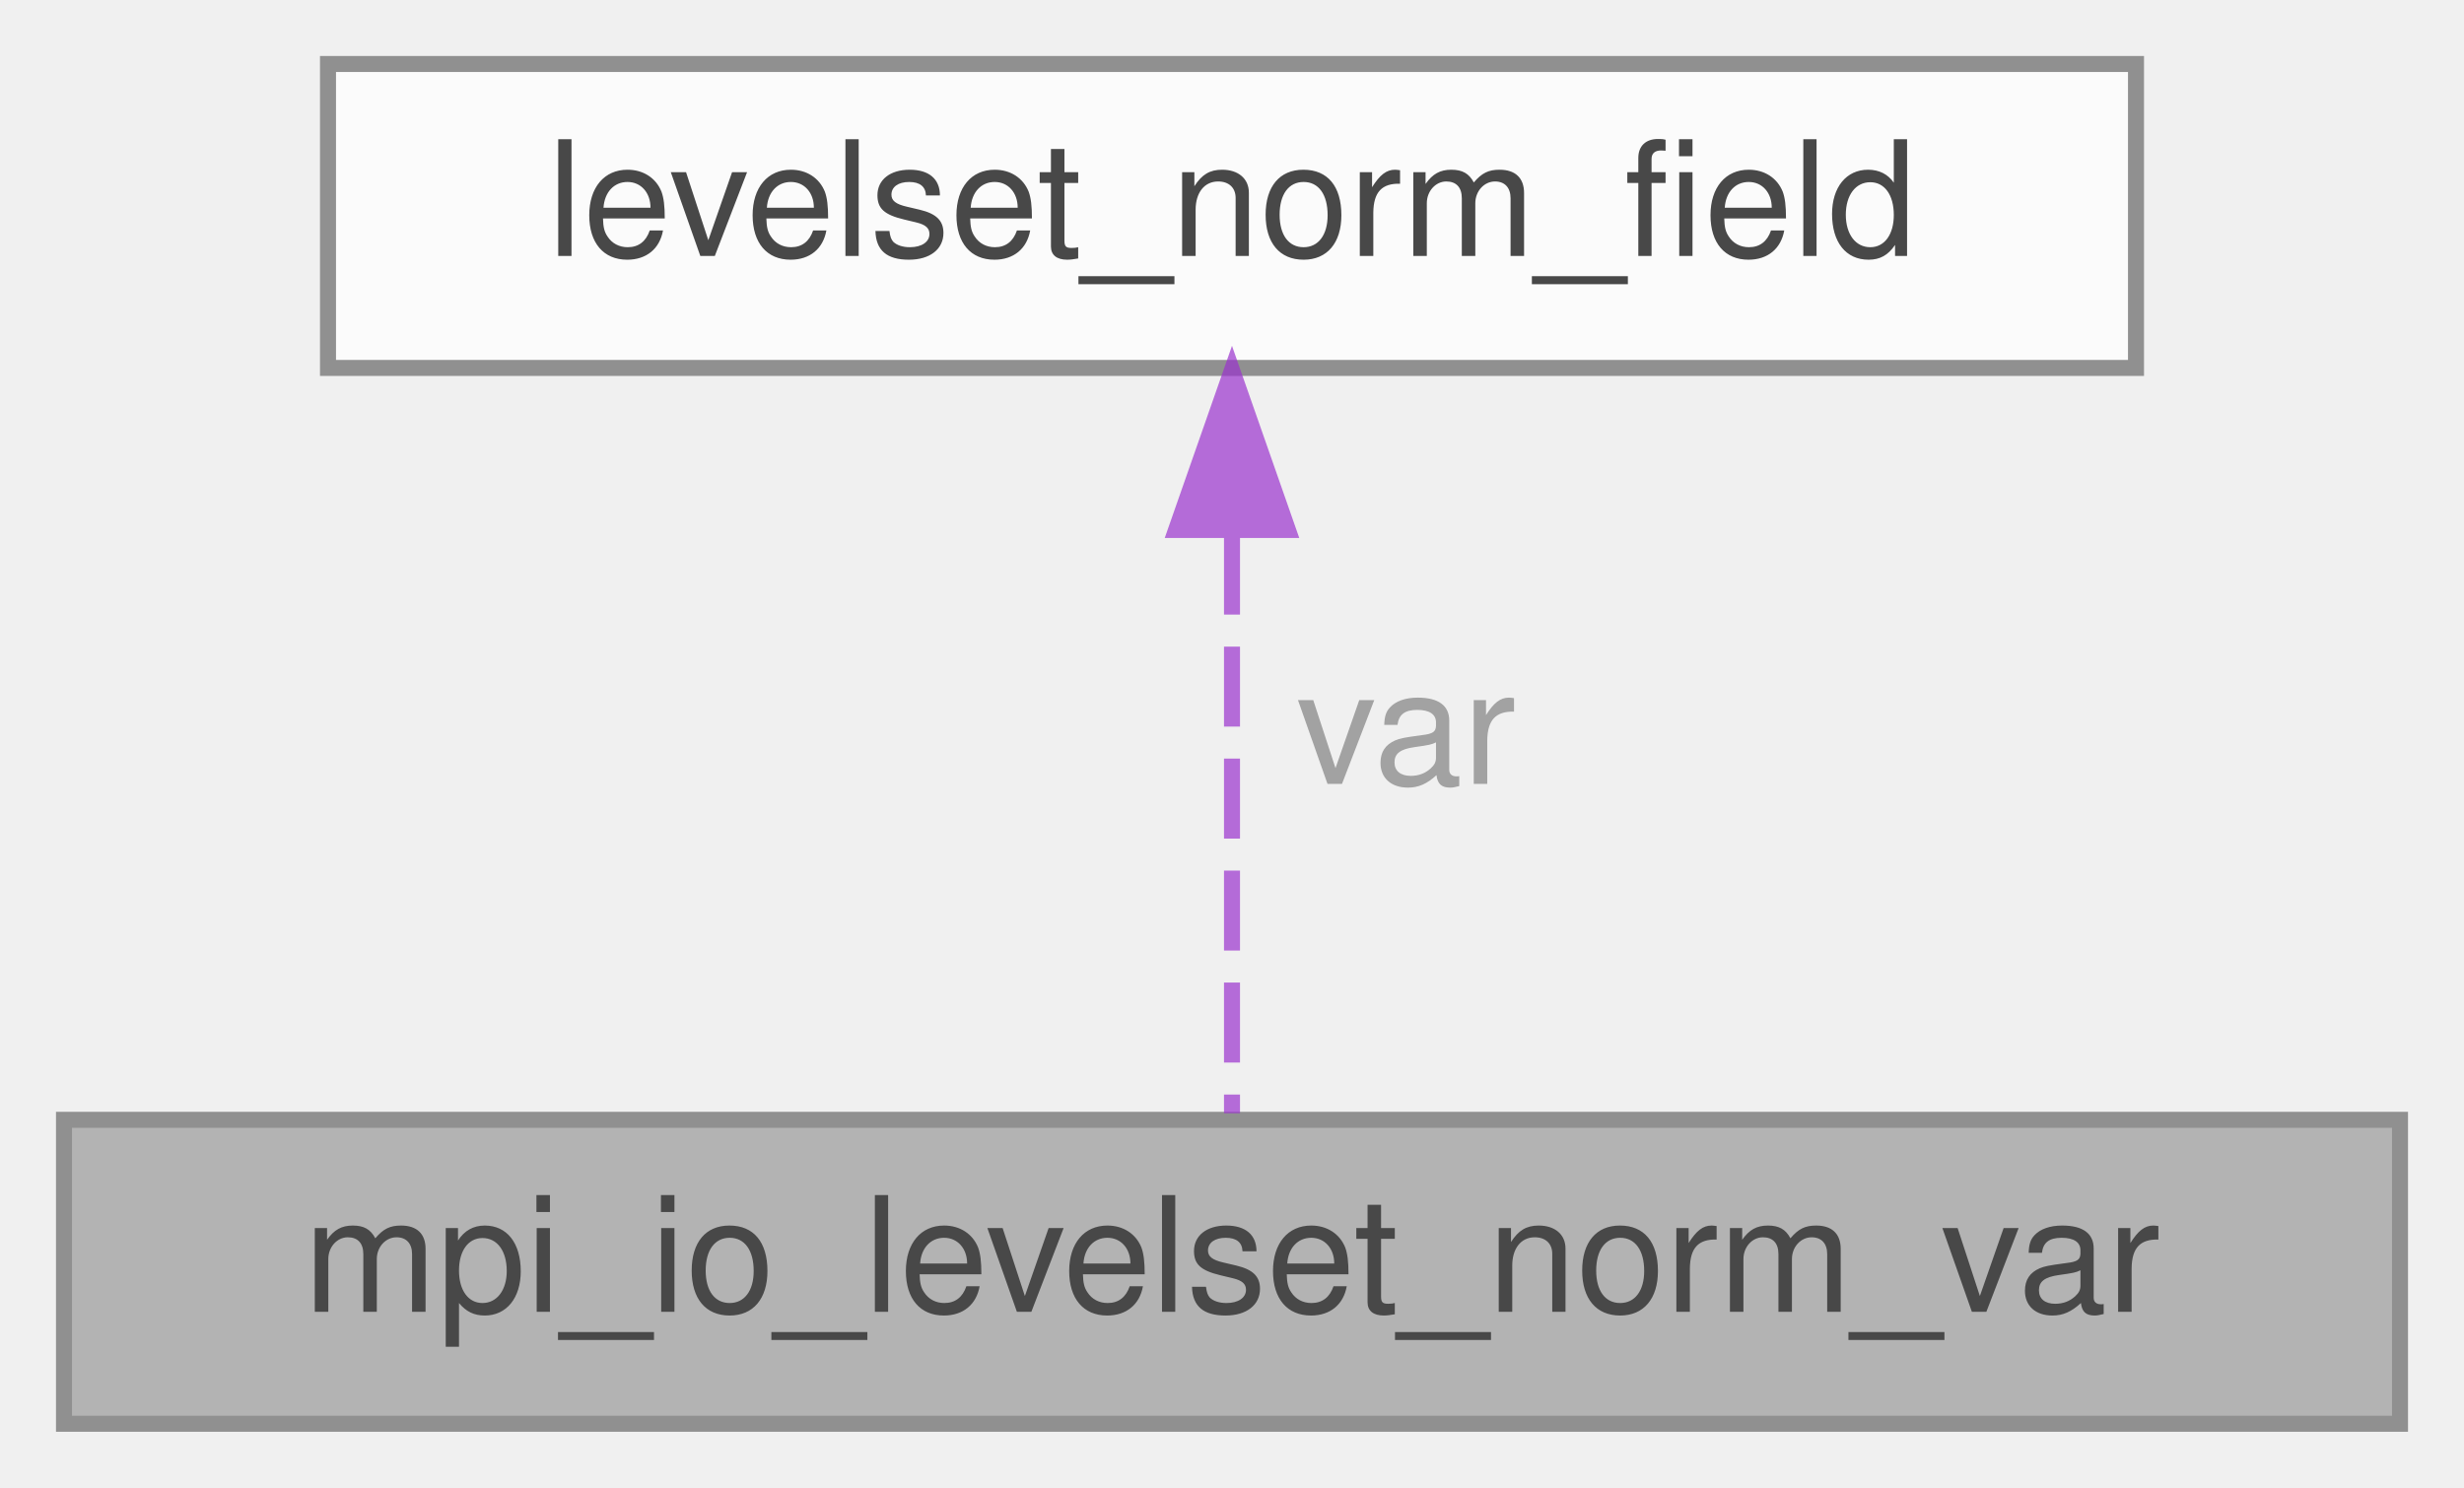
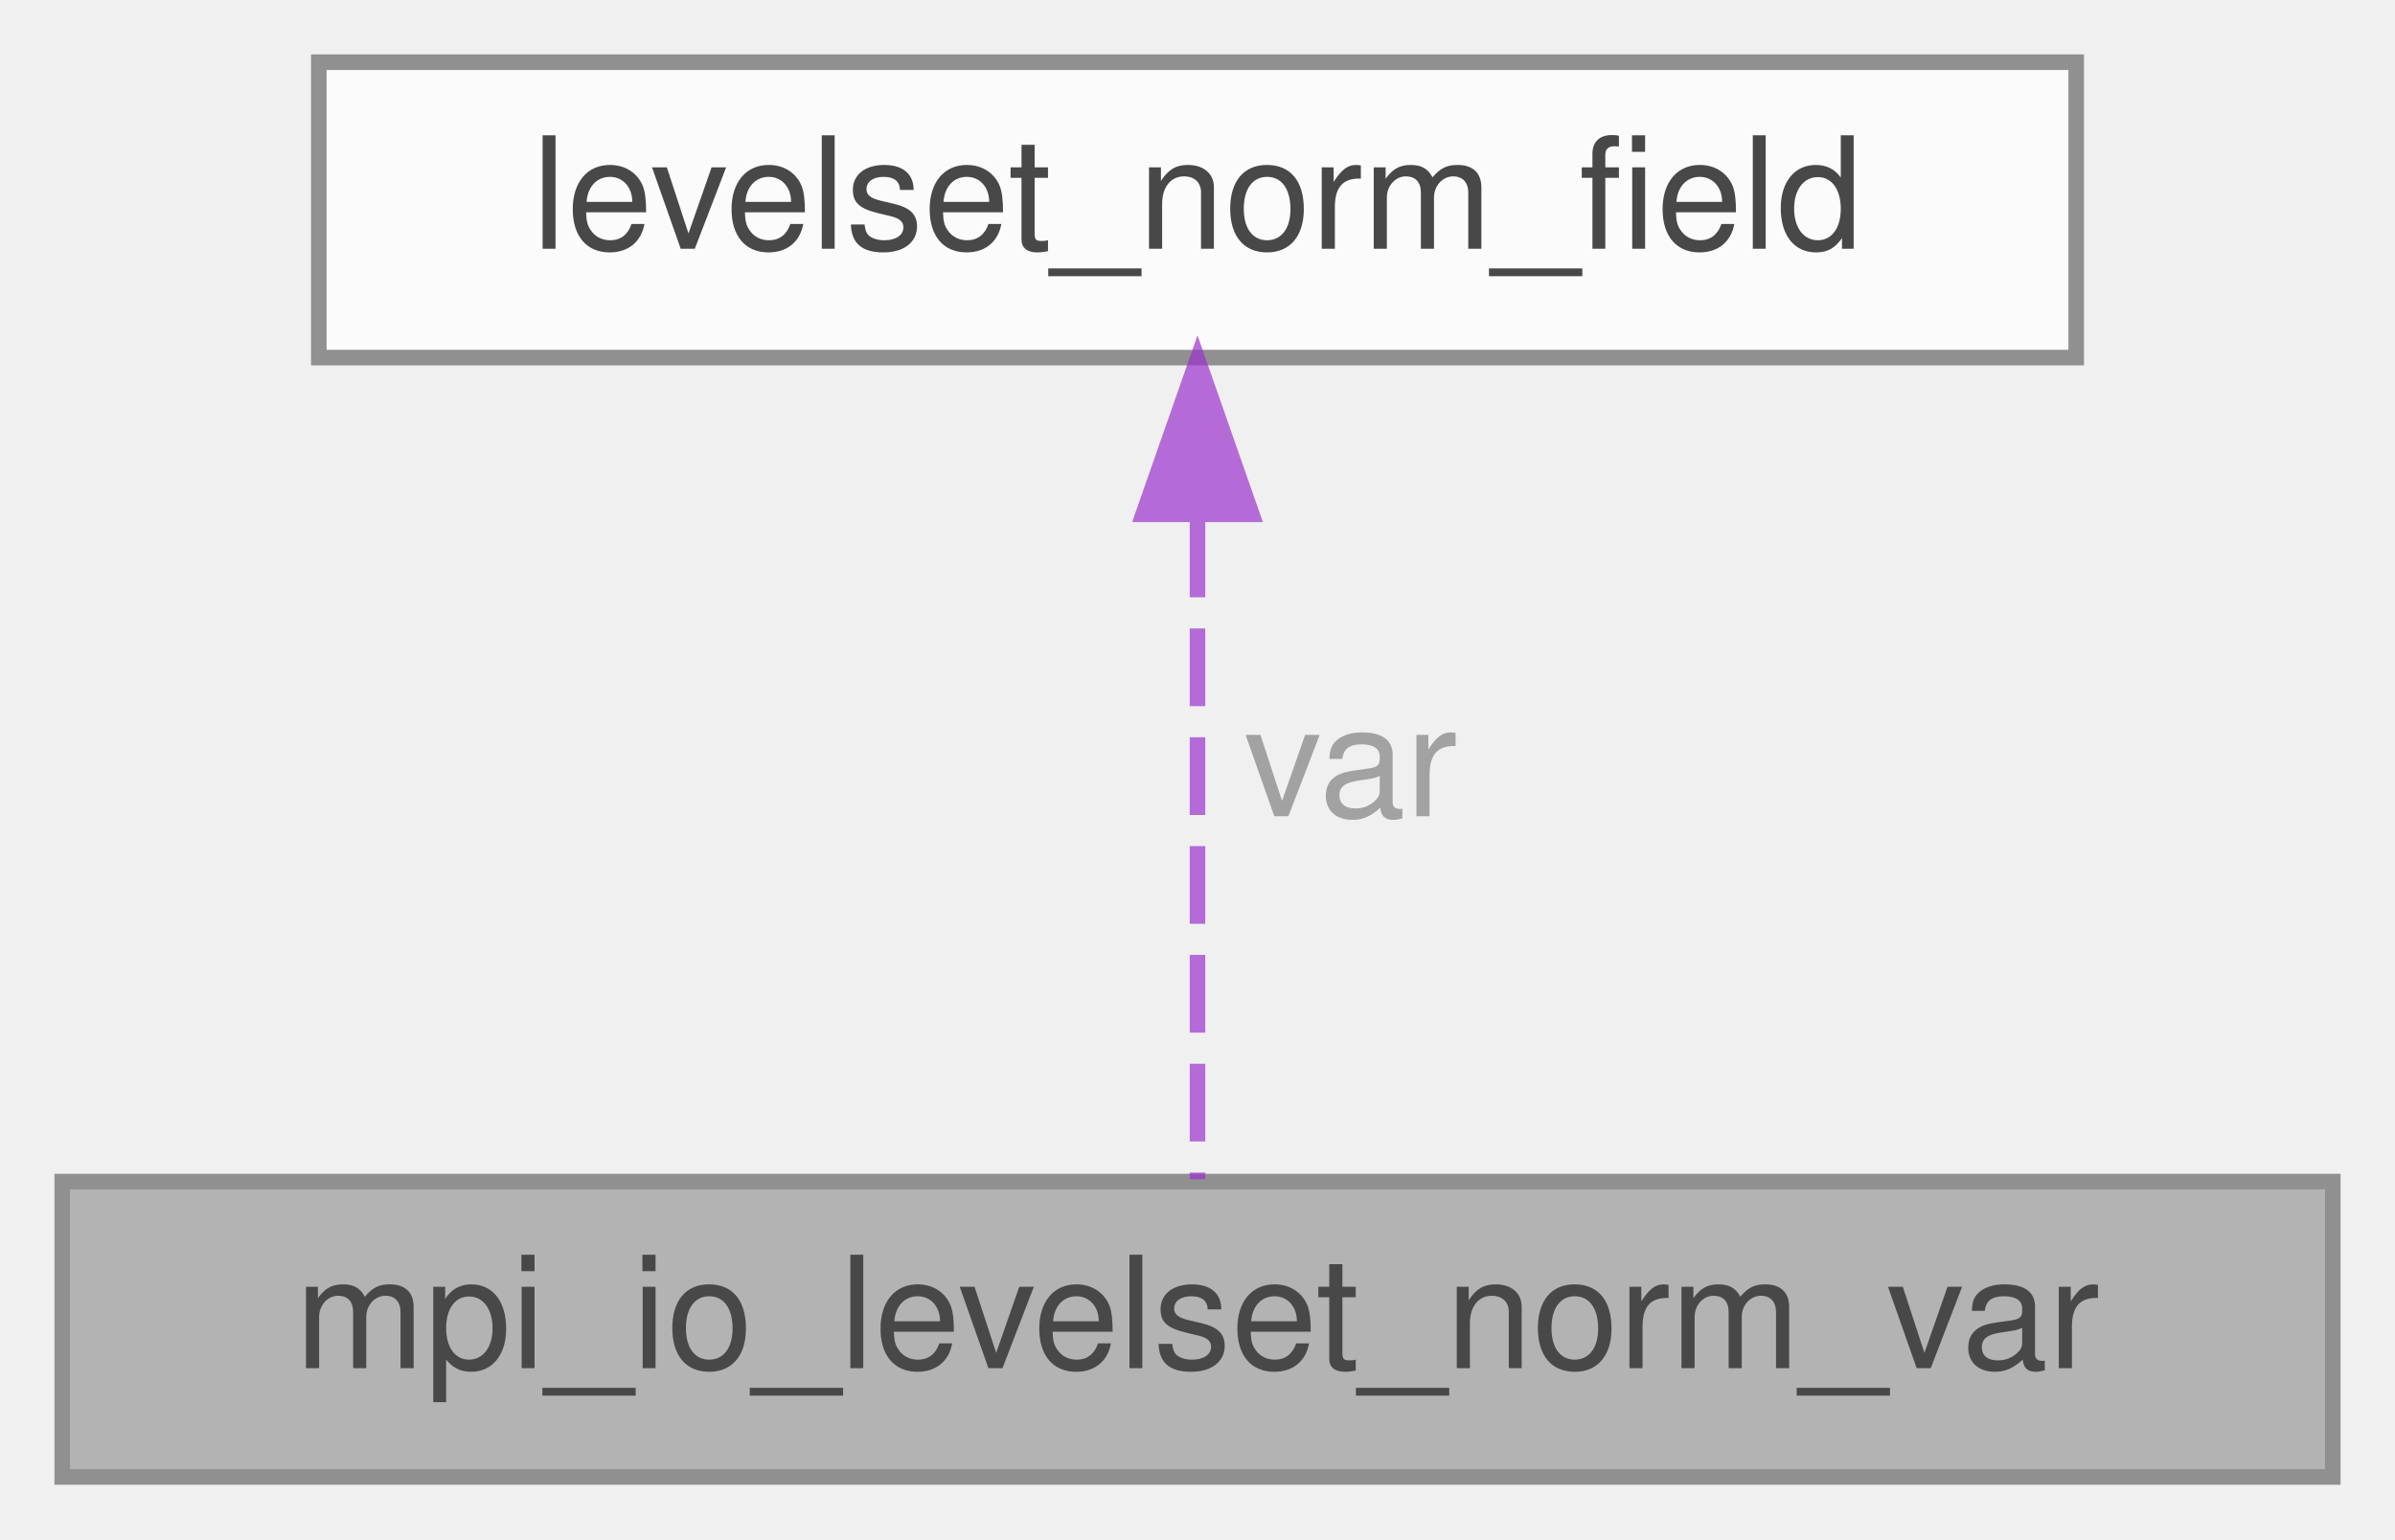
- <svg xmlns="http://www.w3.org/2000/svg" xmlns:xlink="http://www.w3.org/1999/xlink" width="154pt" height="93pt" viewBox="0.00 0.00 154.00 93.00">
+ <svg xmlns="http://www.w3.org/2000/svg" xmlns:xlink="http://www.w3.org/1999/xlink" width="154pt" height="99pt" viewBox="0.00 0.00 154.00 99.00">
  <svg id="main" version="1.1" xml:space="preserve">
    <style type="text/css">
.node, .edge {opacity: 0.7;}
.node.selected, .edge.selected {opacity: 1;}
.edge:hover path { stroke: red; }
.edge:hover polygon { stroke: red; fill: red; }
</style>
    <svg id="graph" class="graph">
-       <g id="graph0" class="graph" transform="scale(1 1) rotate(0) translate(4 89)">
+       <g id="graph0" class="graph" transform="scale(1 1) rotate(0) translate(4 95)">
        <g id="Node000001" class="node">
          <g id="a_Node000001">
            <a xlink:title=" ">
              <polygon fill="#999999" stroke="#666666" points="146,-19 0,-19 0,0 146,0 146,-19" />
              <text text-anchor="middle" x="73" y="-7" font-family="Helvetica,sans-Serif" font-size="10.00">mpi_io_levelset_norm_var</text>
            </a>
          </g>
        </g>
        <g id="Node000002" class="node">
          <g id="a_Node000002">
            <a xlink:href="structlevelset__norm__field.html" target="_top" xlink:title="Derived type for levelset norm.">
-               <polygon fill="white" stroke="#666666" points="129.5,-85 16.5,-85 16.5,-66 129.5,-66 129.5,-85" />
-               <text text-anchor="middle" x="73" y="-73" font-family="Helvetica,sans-Serif" font-size="10.00">levelset_norm_field</text>
+               <polygon fill="white" stroke="#666666" points="129.5,-91 16.5,-91 16.5,-72 129.5,-72 129.5,-91" />
+               <text text-anchor="middle" x="73" y="-79" font-family="Helvetica,sans-Serif" font-size="10.00">levelset_norm_field</text>
            </a>
          </g>
        </g>
        <g id="edge1_Node000001_Node000002" class="edge">
          <g id="a_edge1_Node000001_Node000002">
            <a xlink:title=" ">
-               <path fill="none" stroke="#9a32cd" stroke-dasharray="5,2" d="M73,-55.58C73,-43.63 73,-28.72 73,-19.41" />
-               <polygon fill="#9a32cd" stroke="#9a32cd" points="69.5,-55.87 73,-65.87 76.5,-55.87 69.5,-55.87" />
+               <path fill="none" stroke="#9a32cd" stroke-dasharray="5,2" d="M73,-61.58C73,-47.76 73,-29.68 73,-19.15" />
+               <polygon fill="#9a32cd" stroke="#9a32cd" points="69.5,-61.92 73,-71.92 76.5,-61.92 69.5,-61.92" />
            </a>
          </g>
-           <text text-anchor="middle" x="82.5" y="-40" font-family="Helvetica,sans-Serif" font-size="10.00" fill="grey"> var</text>
+           <text text-anchor="start" x="76" y="-42.5" font-family="Helvetica,sans-Serif" font-size="10.00" fill="grey">var</text>
        </g>
      </g>
    </svg>
  </svg>
  <style type="text/css">

[data-mouse-over-selected='false'] { opacity: 0.7; }
[data-mouse-over-selected='true']  { opacity: 1.0; }

</style>
</svg>
